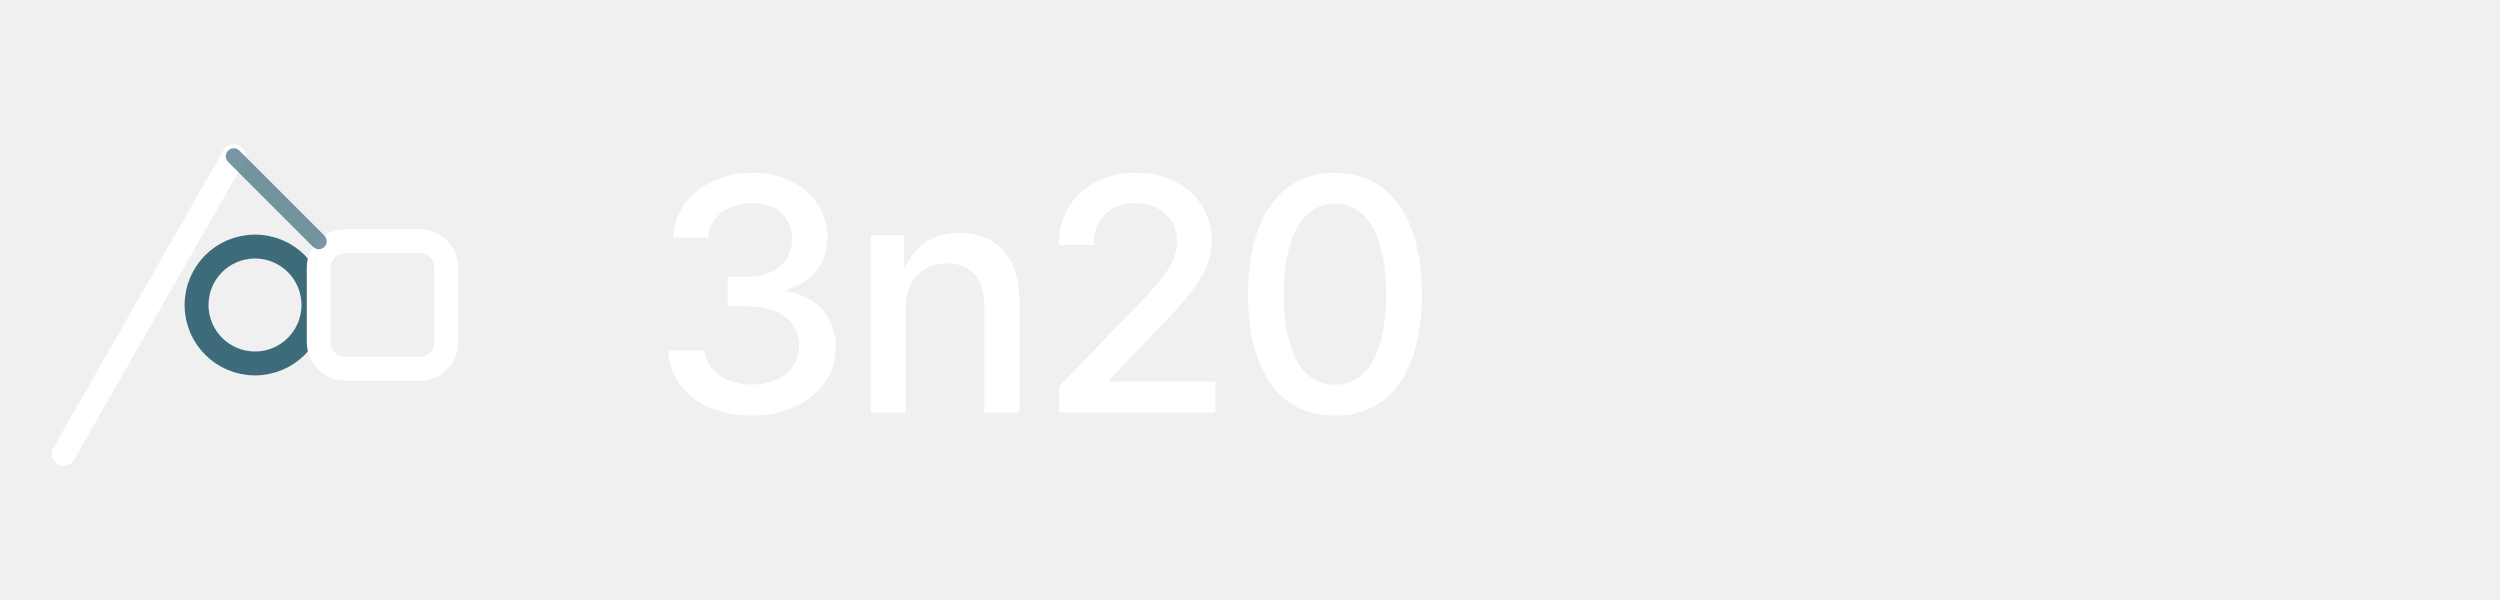
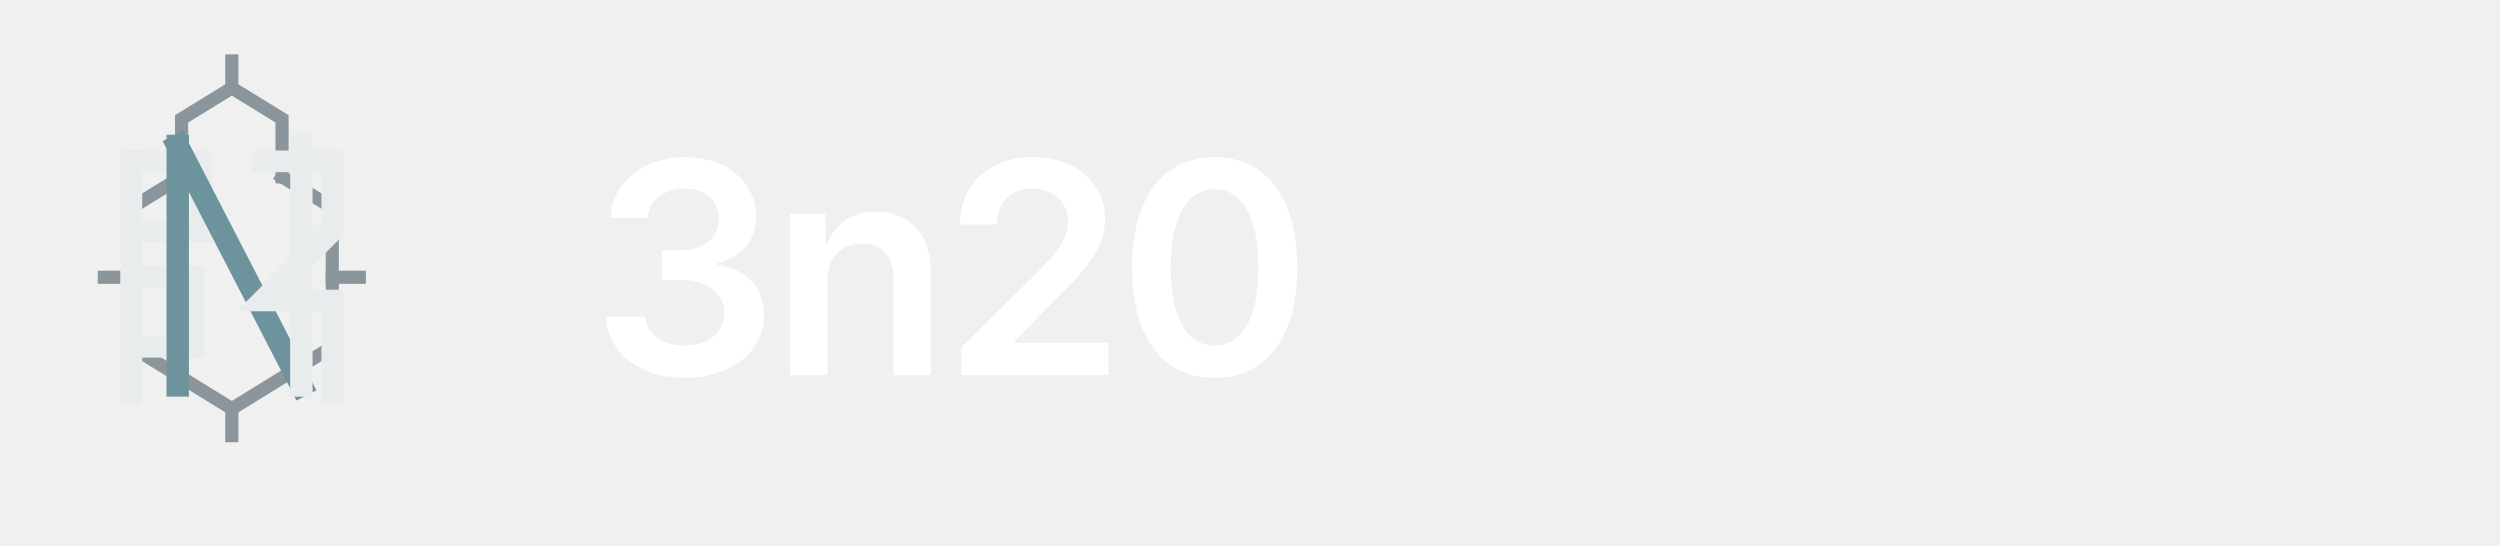
- <svg xmlns="http://www.w3.org/2000/svg" viewBox="0 0 200 48" role="img" aria-label="3n20">
-   <g transform="translate(0 4) scale(0.85)">
-     <path d="M6 38 L22 10" stroke="#ffffff" stroke-width="2.25" stroke-linecap="round" fill="none" />
-     <circle cx="24" cy="24" r="5.5" stroke="#3d6b7a" stroke-width="2.25" fill="none" />
-     <rect x="30" y="18" width="12" height="12" rx="2.5" stroke="#ffffff" stroke-width="2.25" fill="none" />
-     <path d="M22 10 L30 18" stroke="#3d6b7a" stroke-width="1.5" stroke-linecap="round" fill="none" opacity=".7" />
+ <svg xmlns="http://www.w3.org/2000/svg" viewBox="0 0 220 48" role="img" aria-label="3n20">
+   <g transform="translate(0 4) scale(0.34)" fill="none" stroke-linecap="square" stroke-linejoin="miter">
+     <path stroke="#8A959C" stroke-width="3.4" d="M60 11 L47 19 L47 34" />
+     <path stroke="#8A959C" stroke-width="3.4" d="M60 11 L73 19 L73 34" />
+     <path stroke="#8A959C" stroke-width="3.4" d="M47 34 L34 42 L34 78" />
+     <path stroke="#8A959C" stroke-width="3.4" d="M73 34 L86 42 L86 78" />
+     <path stroke="#8A959C" stroke-width="3.4" d="M34 78 L47 86 L60 94" />
+     <path stroke="#8A959C" stroke-width="3.4" d="M86 78 L73 86 L60 94" />
+     <path stroke="#8A959C" stroke-width="3.4" d="M60 11 L60 4" />
+     <path stroke="#8A959C" stroke-width="3.4" d="M34 60 L27 60" />
+     <path stroke="#8A959C" stroke-width="3.4" d="M86 60 L93 60" />
+     <path stroke="#8A959C" stroke-width="3.4" d="M60 94 L60 101" />
+     <path stroke="#E8ECED" stroke-width="5.6" d="M34 30 L34 90" />
+     <path stroke="#E8ECED" stroke-width="5.6" d="M34 30 L52 30 L52 48 L34 48" />
+     <path stroke="#E8ECED" stroke-width="5.6" d="M34 60 L50 60 L50 78 L34 78" />
+     <path stroke="#6D949C" stroke-width="5.8" d="M46 26 L46 88" />
+     <path stroke="#6D949C" stroke-width="5.8" d="M46 26 L78 88" />
+     <path stroke="#E8ECED" stroke-width="5.8" d="M78 26 L78 88" />
+     <path stroke="#E8ECED" stroke-width="5.6" d="M68 30 L86 30 L86 48 L68 66 L86 66 L86 90" />
  </g>
-   <text x="52" y="33" fill="#ffffff" font-family="Inter, system-ui, sans-serif" font-size="26" font-weight="500" letter-spacing="-0.02em">3n20</text>
+   <text x="52" y="33" fill="#ffffff" font-family="Inter, system-ui, sans-serif" font-size="26" font-weight="600" letter-spacing="-0.03em">3n20</text>
</svg>
